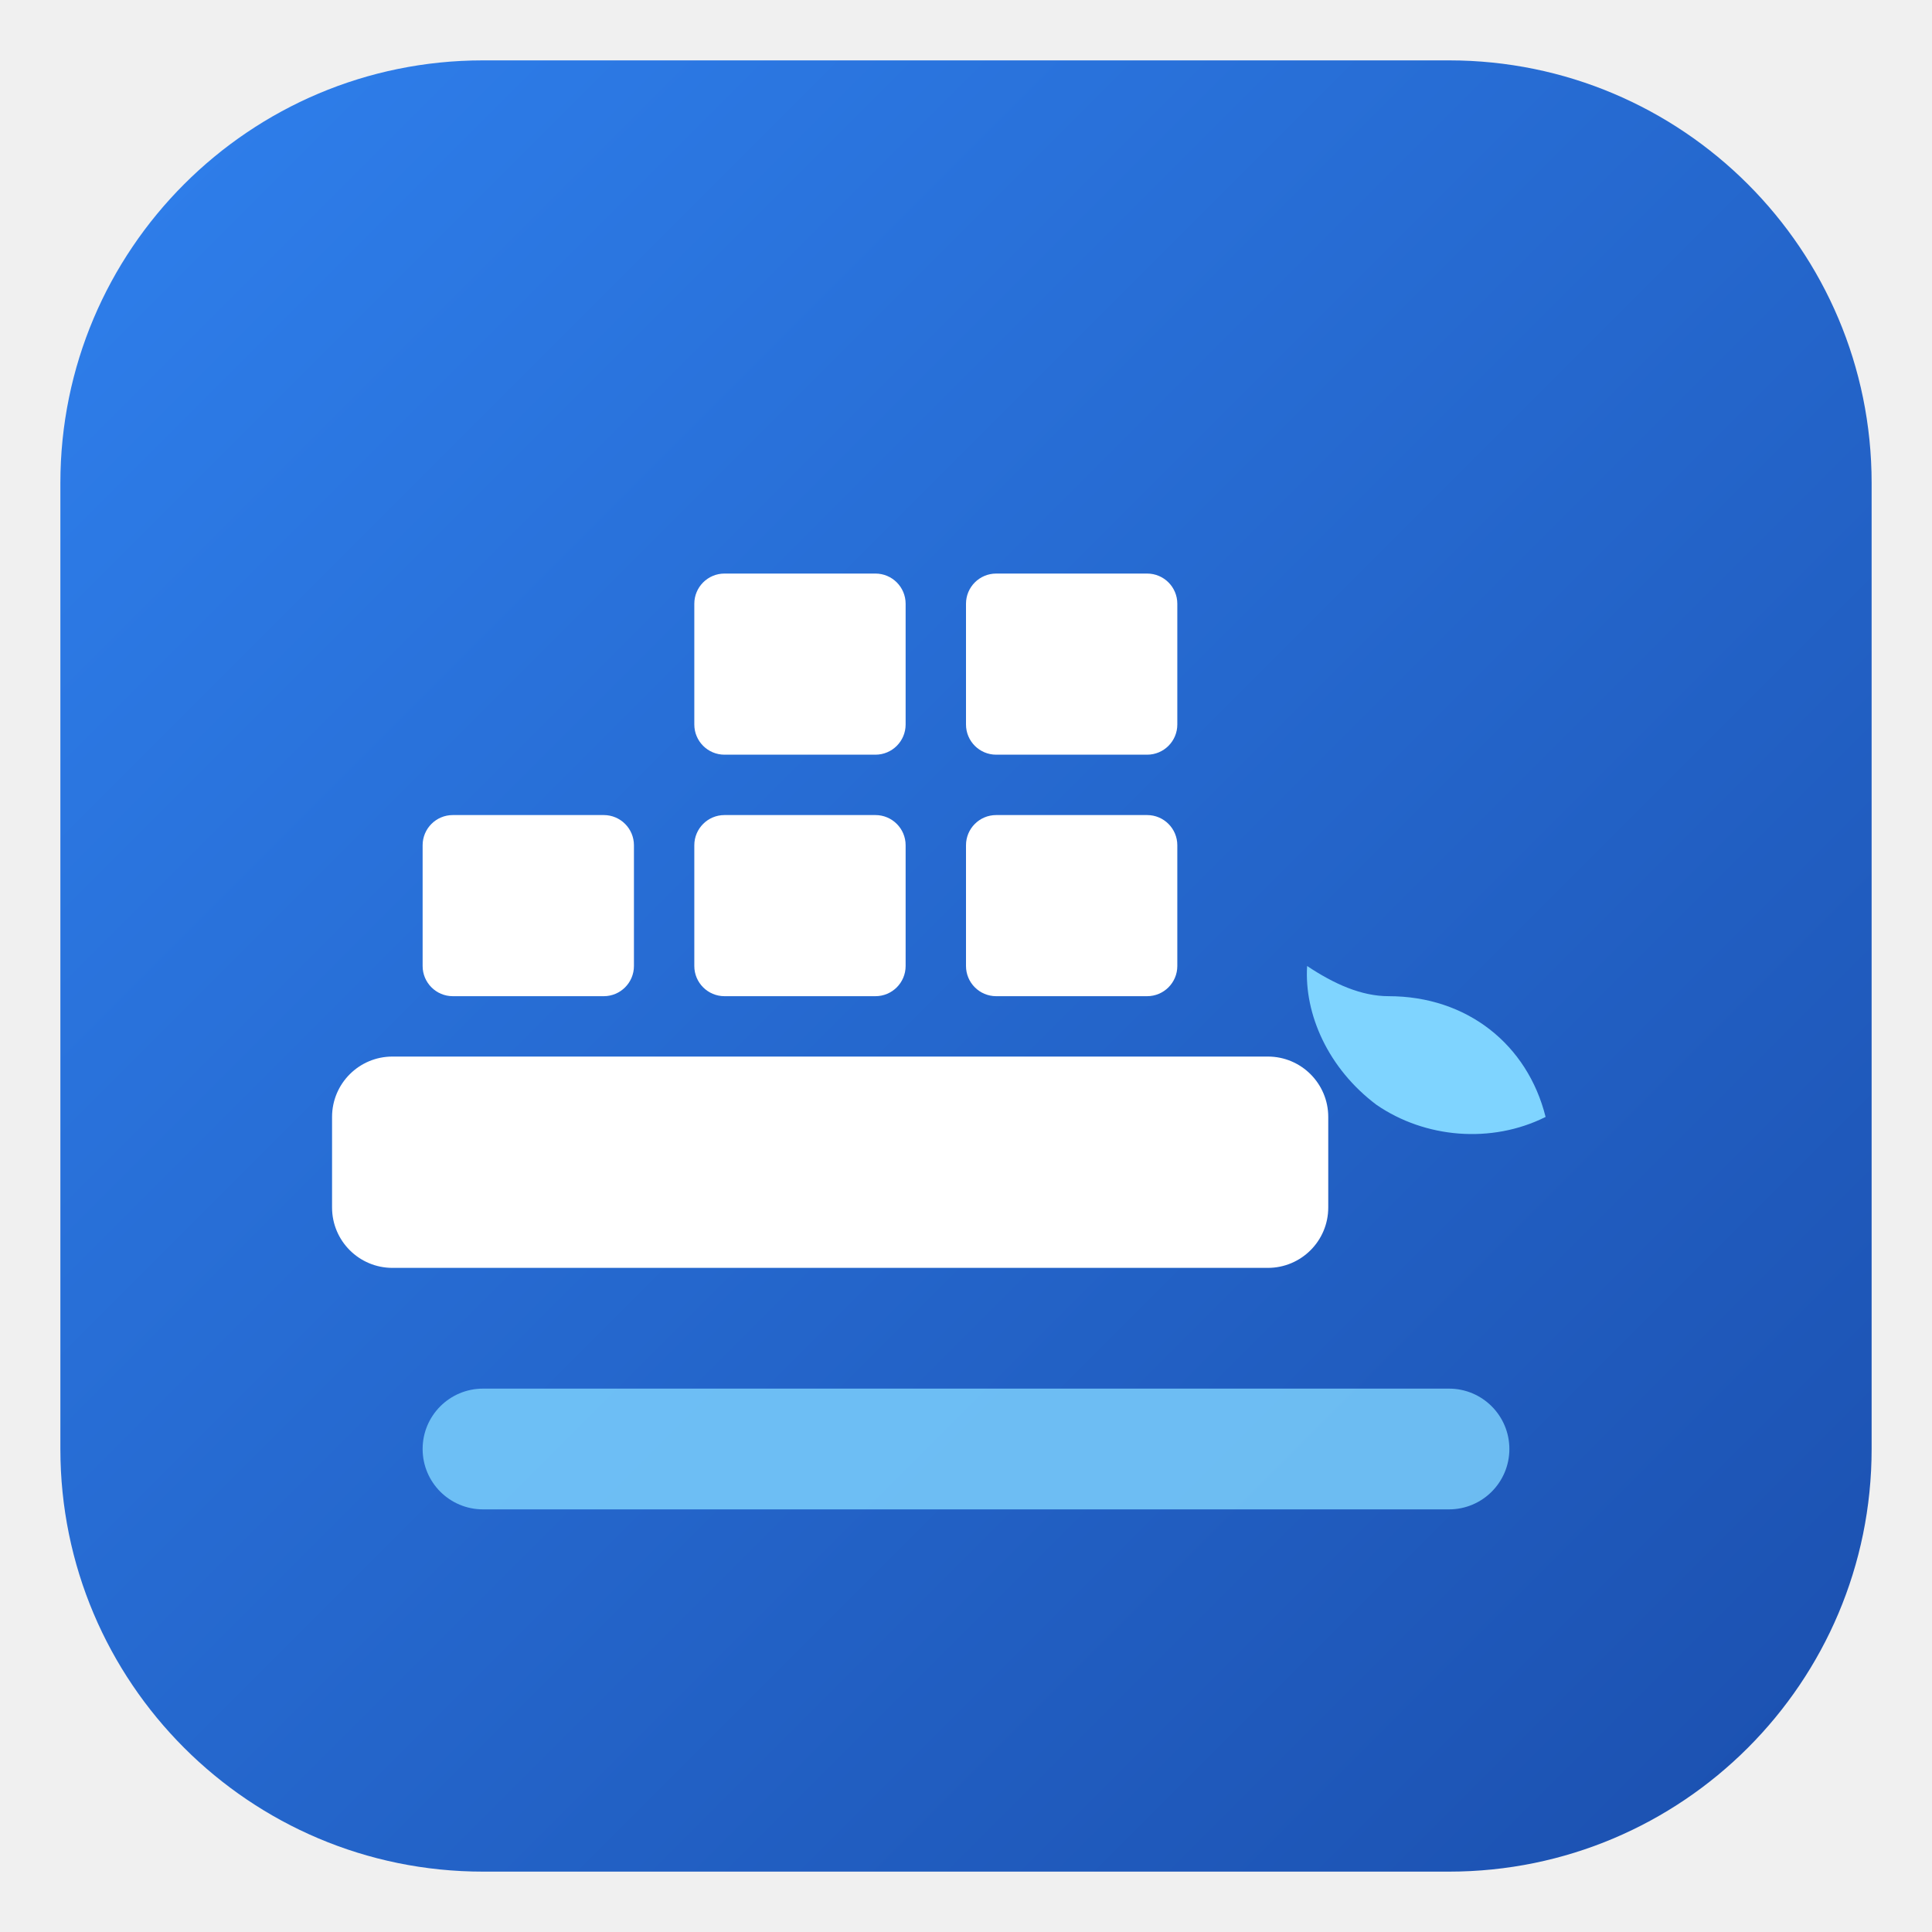
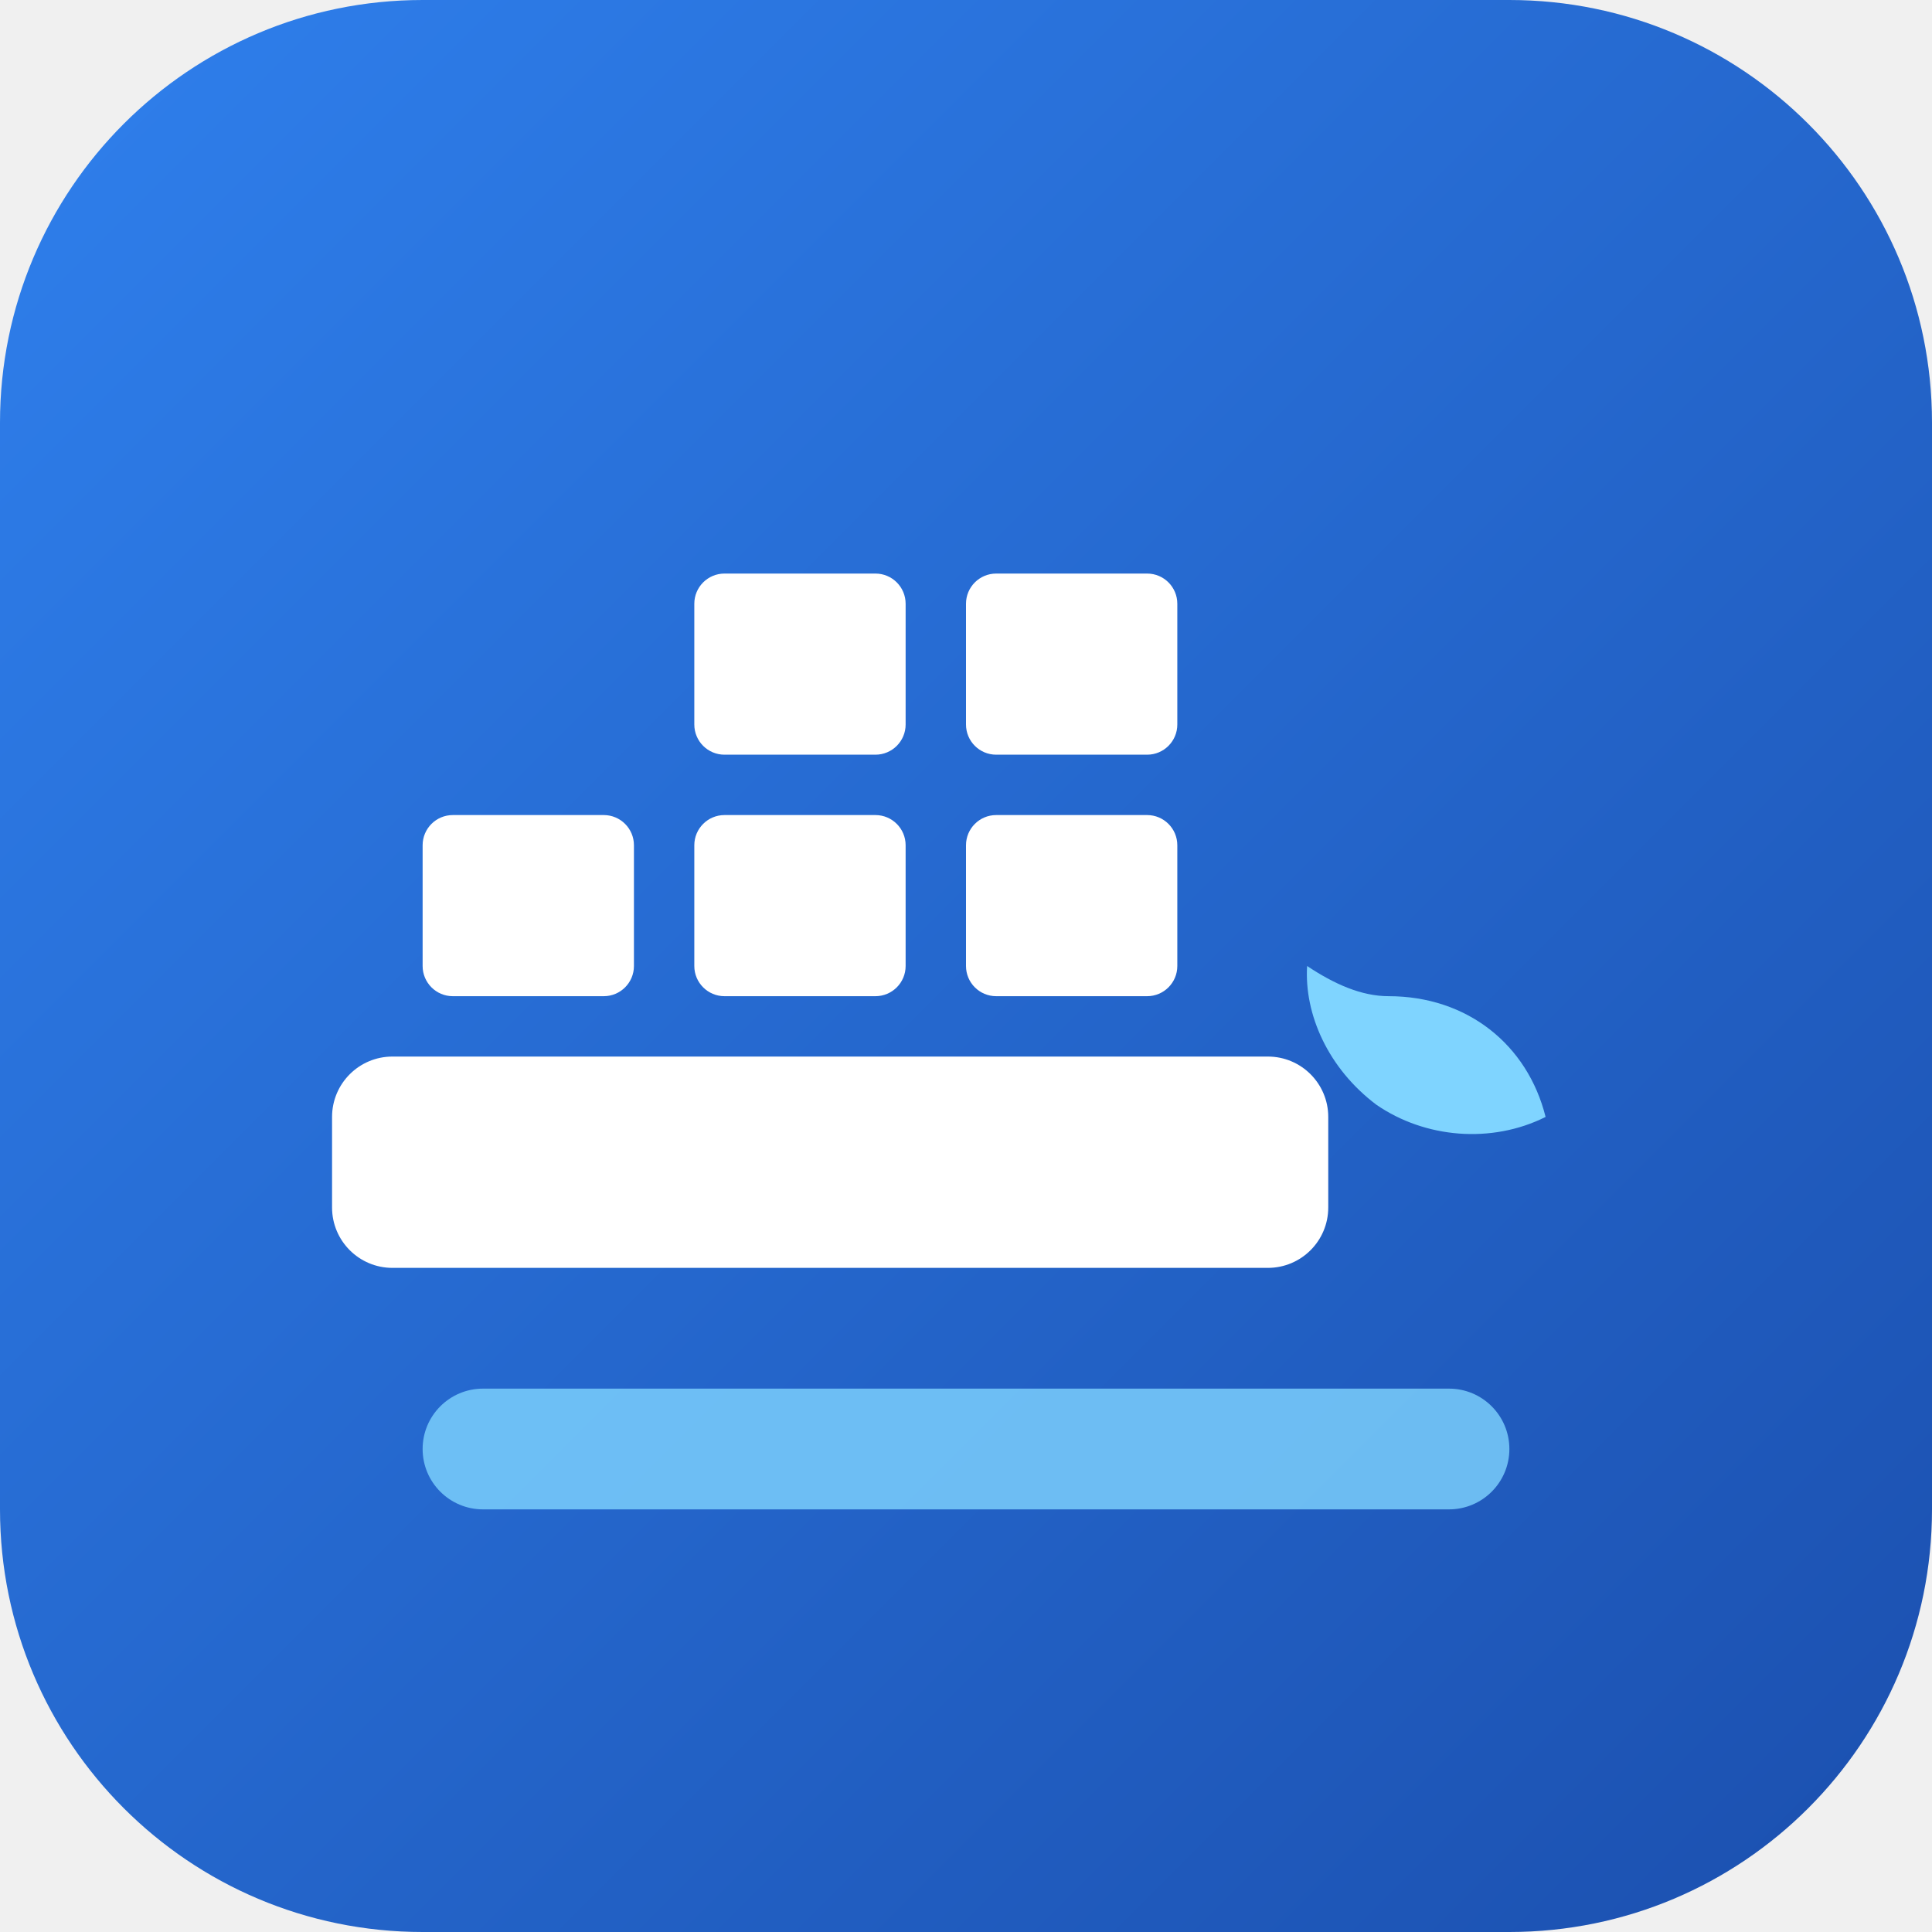
- <svg xmlns="http://www.w3.org/2000/svg" viewBox="0 0 64 64" width="64" height="64" role="img" aria-label="Docker Manager">
+ <svg xmlns="http://www.w3.org/2000/svg" viewBox="0 0 256 256" width="256" height="256" role="img" aria-label="Docker Manager">
  <defs>
    <linearGradient id="g" x1="0" y1="0" x2="1" y2="1">
      <stop offset="0" stop-color="#2f80ed" />
      <stop offset="1" stop-color="#1b4fae" />
    </linearGradient>
  </defs>
-   <rect x="2" y="2" width="60" height="60" rx="14" fill="url(#g)" />
-   <g fill="#ffffff">
-     <rect x="14" y="27" width="7" height="6" rx="1" />
-     <rect x="23" y="27" width="7" height="6" rx="1" />
-     <rect x="32" y="27" width="7" height="6" rx="1" />
-     <rect x="23" y="19" width="7" height="6" rx="1" />
-     <rect x="32" y="19" width="7" height="6" rx="1" />
-     <rect x="11" y="35" width="33" height="7" rx="2" />
+   <rect width="256" height="256" rx="56" fill="url(#g)" />
+   <g transform="scale(4)">
+     <g fill="#ffffff">
+       <rect x="14" y="27" width="7" height="6" rx="1" />
+       <rect x="23" y="27" width="7" height="6" rx="1" />
+       <rect x="32" y="27" width="7" height="6" rx="1" />
+       <rect x="23" y="19" width="7" height="6" rx="1" />
+       <rect x="32" y="19" width="7" height="6" rx="1" />
+       <rect x="11" y="35" width="33" height="7" rx="2" />
+     </g>
+     <path d="M46 33c2.6 0 4.6 1.6 5.2 4-1.8.9-4 .7-5.6-.4-1.6-1.2-2.4-3-2.3-4.6.9.6 1.8 1 2.7 1z" fill="#7fd4ff" />
+     <rect x="14" y="46" width="36" height="4" rx="2" fill="#7fd4ff" opacity=".8" />
  </g>
-   <path d="M46 33c2.6 0 4.6 1.6 5.2 4-1.8.9-4 .7-5.6-.4-1.6-1.2-2.4-3-2.3-4.6.9.6 1.8 1 2.7 1z" fill="#7fd4ff" />
-   <rect x="14" y="46" width="36" height="4" rx="2" fill="#7fd4ff" opacity=".8" />
</svg>
